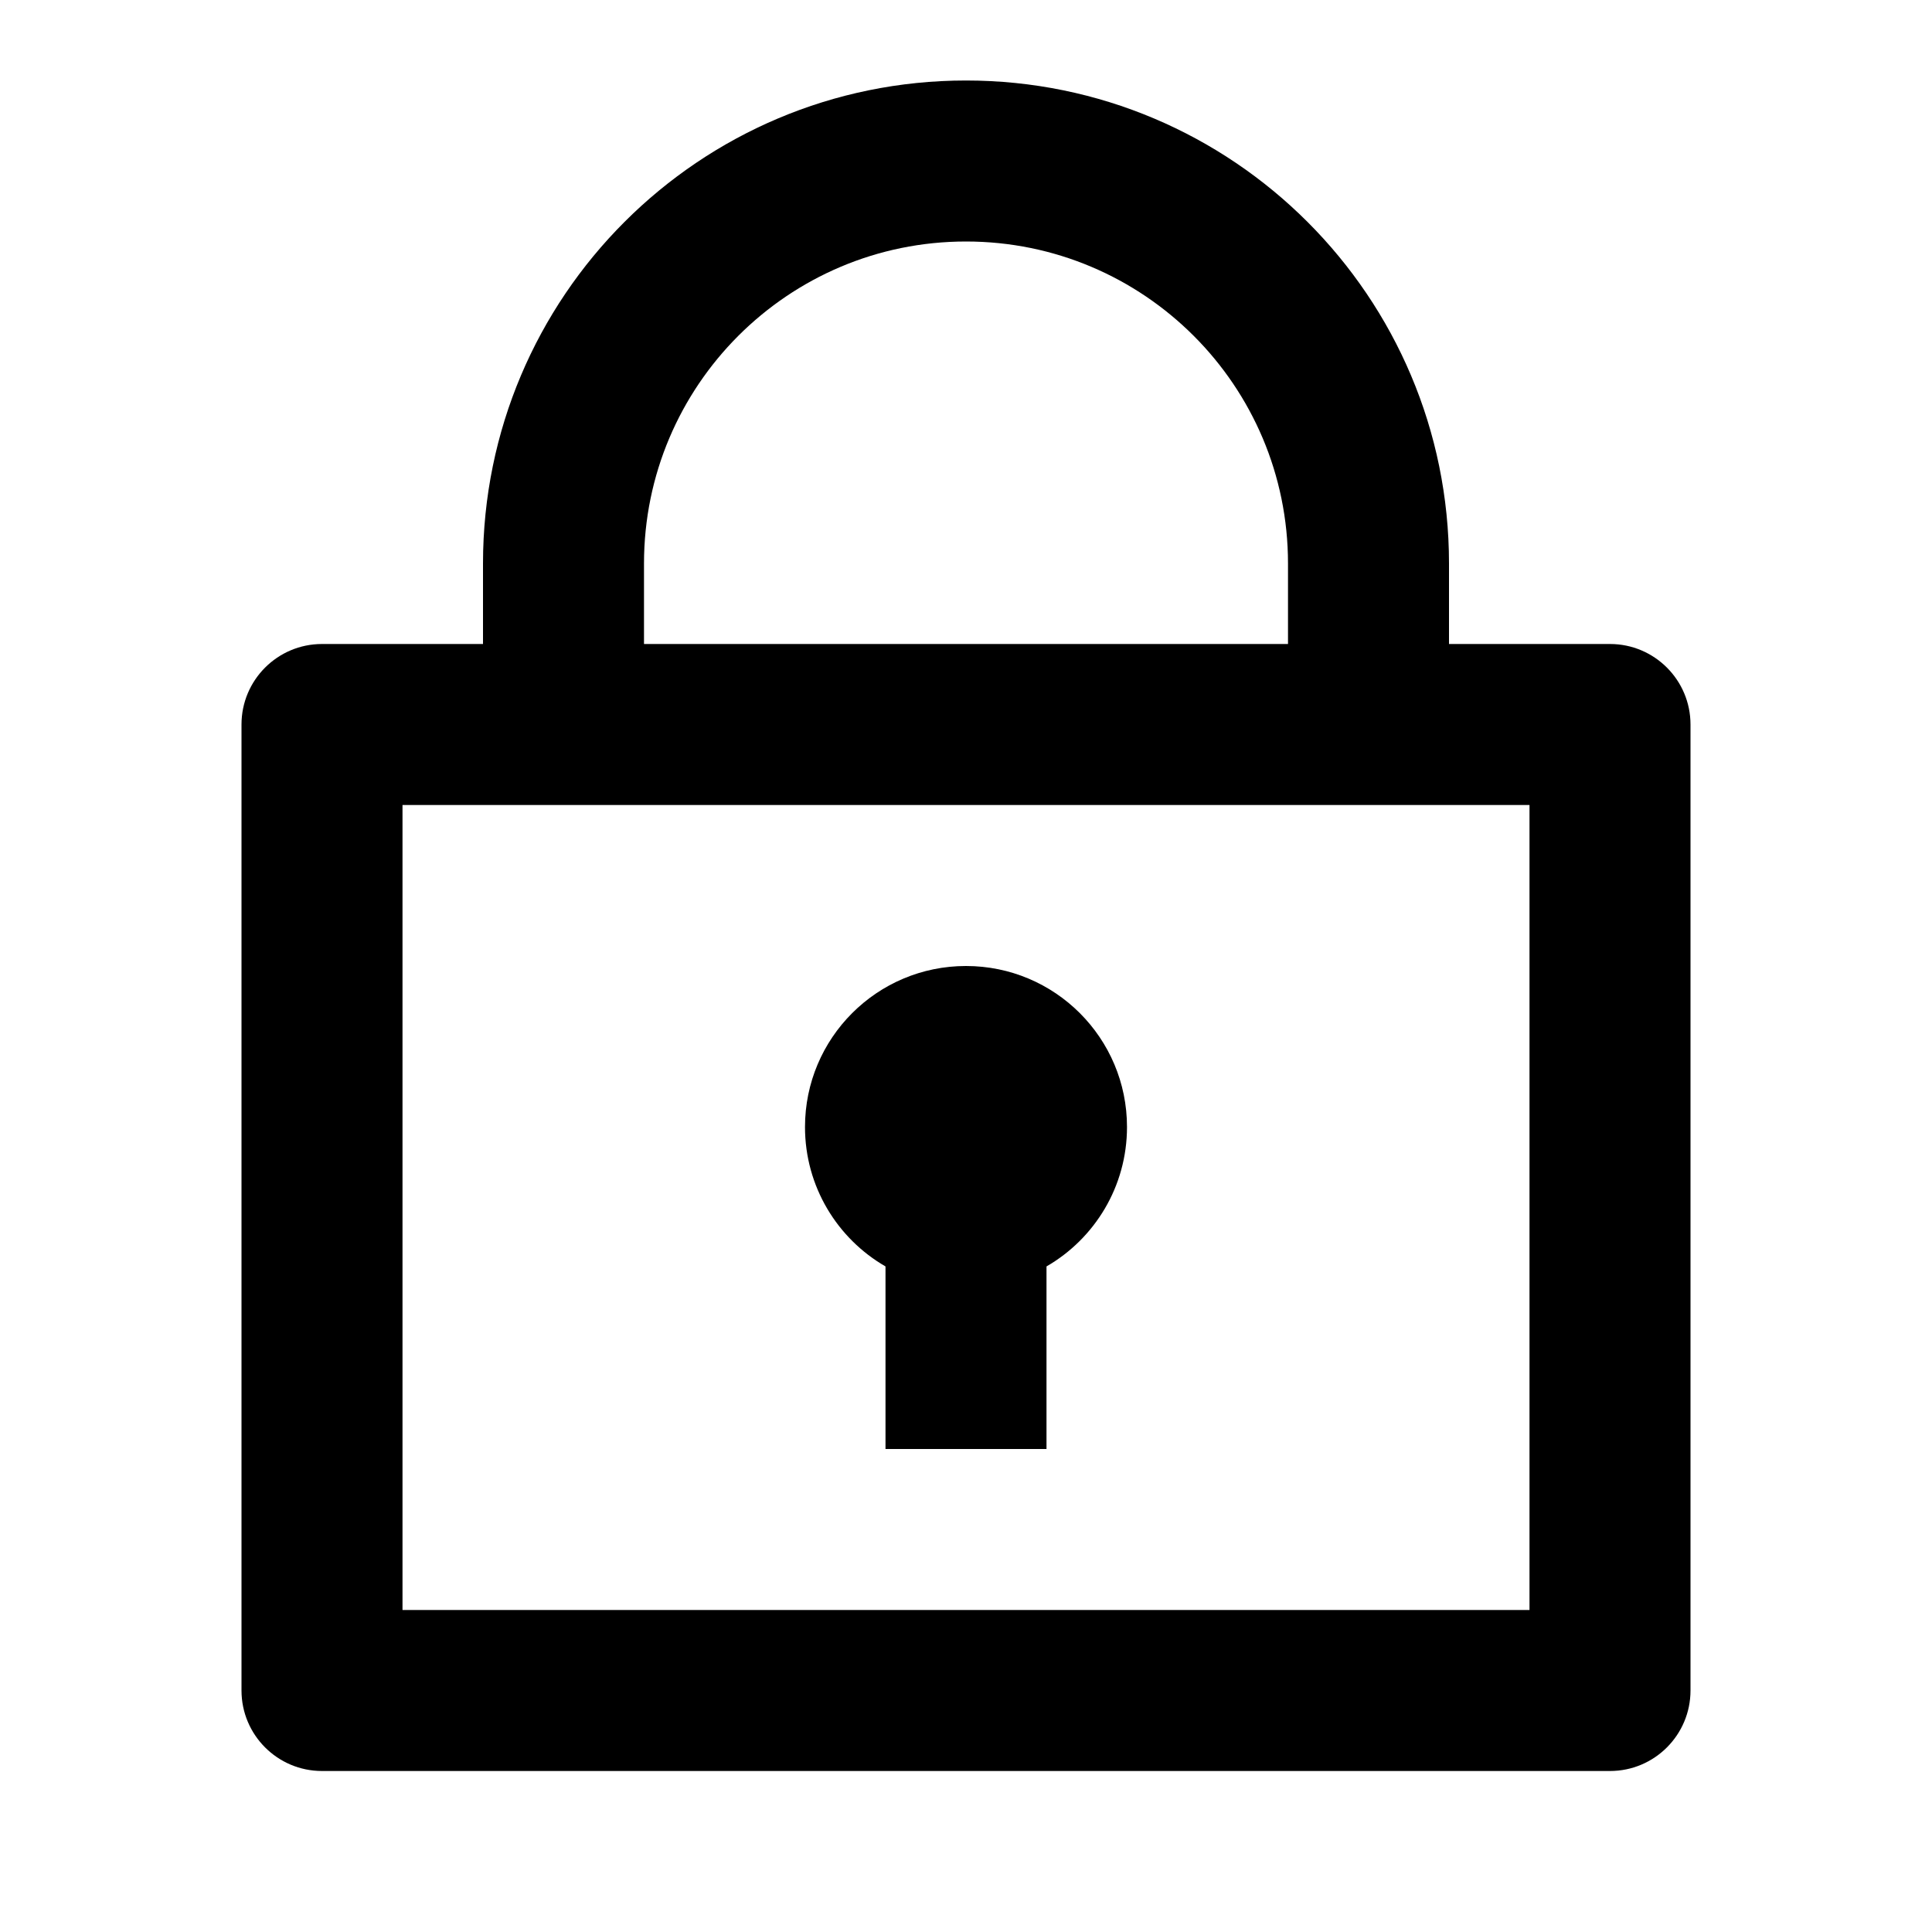
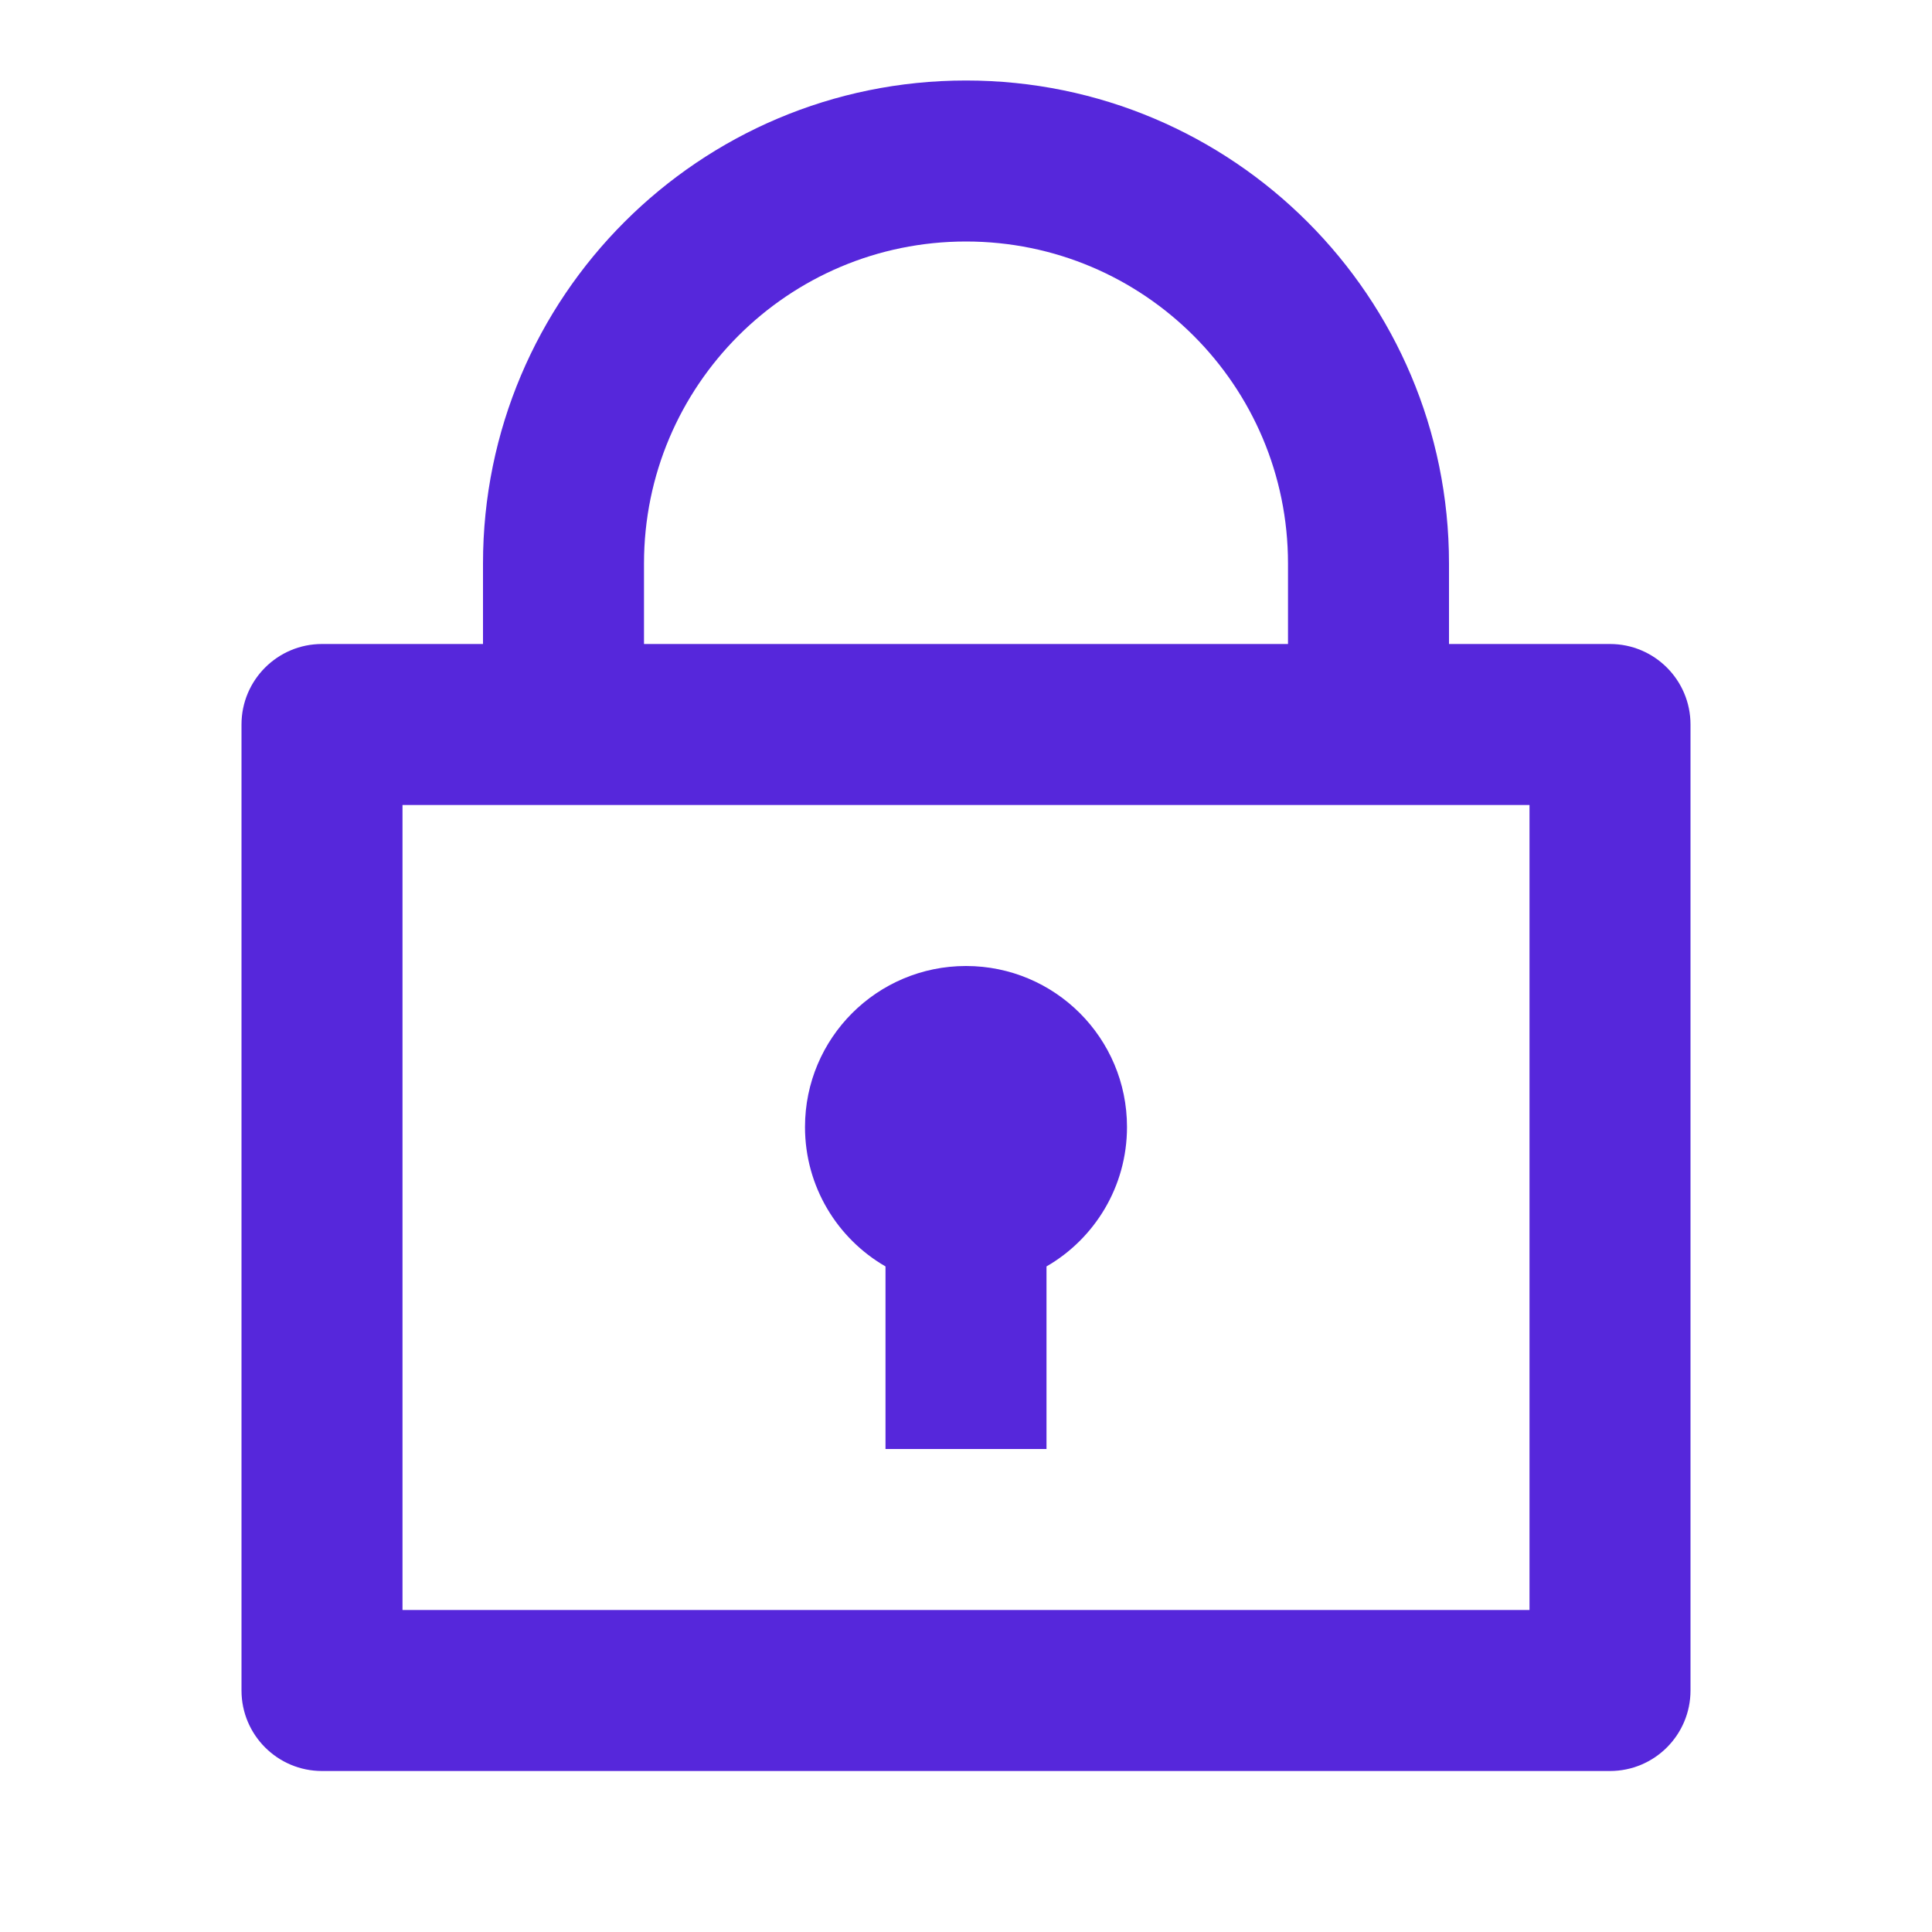
- <svg xmlns="http://www.w3.org/2000/svg" viewBox="0 0 24 24" fill="currentColor">
+ <svg xmlns="http://www.w3.org/2000/svg" viewBox="0 0 24 24" fill="#5627DB">
  <path d="M6 8V7C6 3.686 8.686 1 12 1C15.314 1 18 3.686 18 7V8H20C20.552 8 21 8.448 21 9V21C21 21.552 20.552 22 20 22H4C3.448 22 3 21.552 3 21V9C3 8.448 3.448 8 4 8H6ZM19 10H5V20H19V10ZM11 15.732C10.402 15.387 10 14.74 10 14C10 12.895 10.895 12 12 12C13.105 12 14 12.895 14 14C14 14.74 13.598 15.387 13 15.732V18H11V15.732ZM8 8H16V7C16 4.791 14.209 3 12 3C9.791 3 8 4.791 8 7V8Z" />
</svg>
